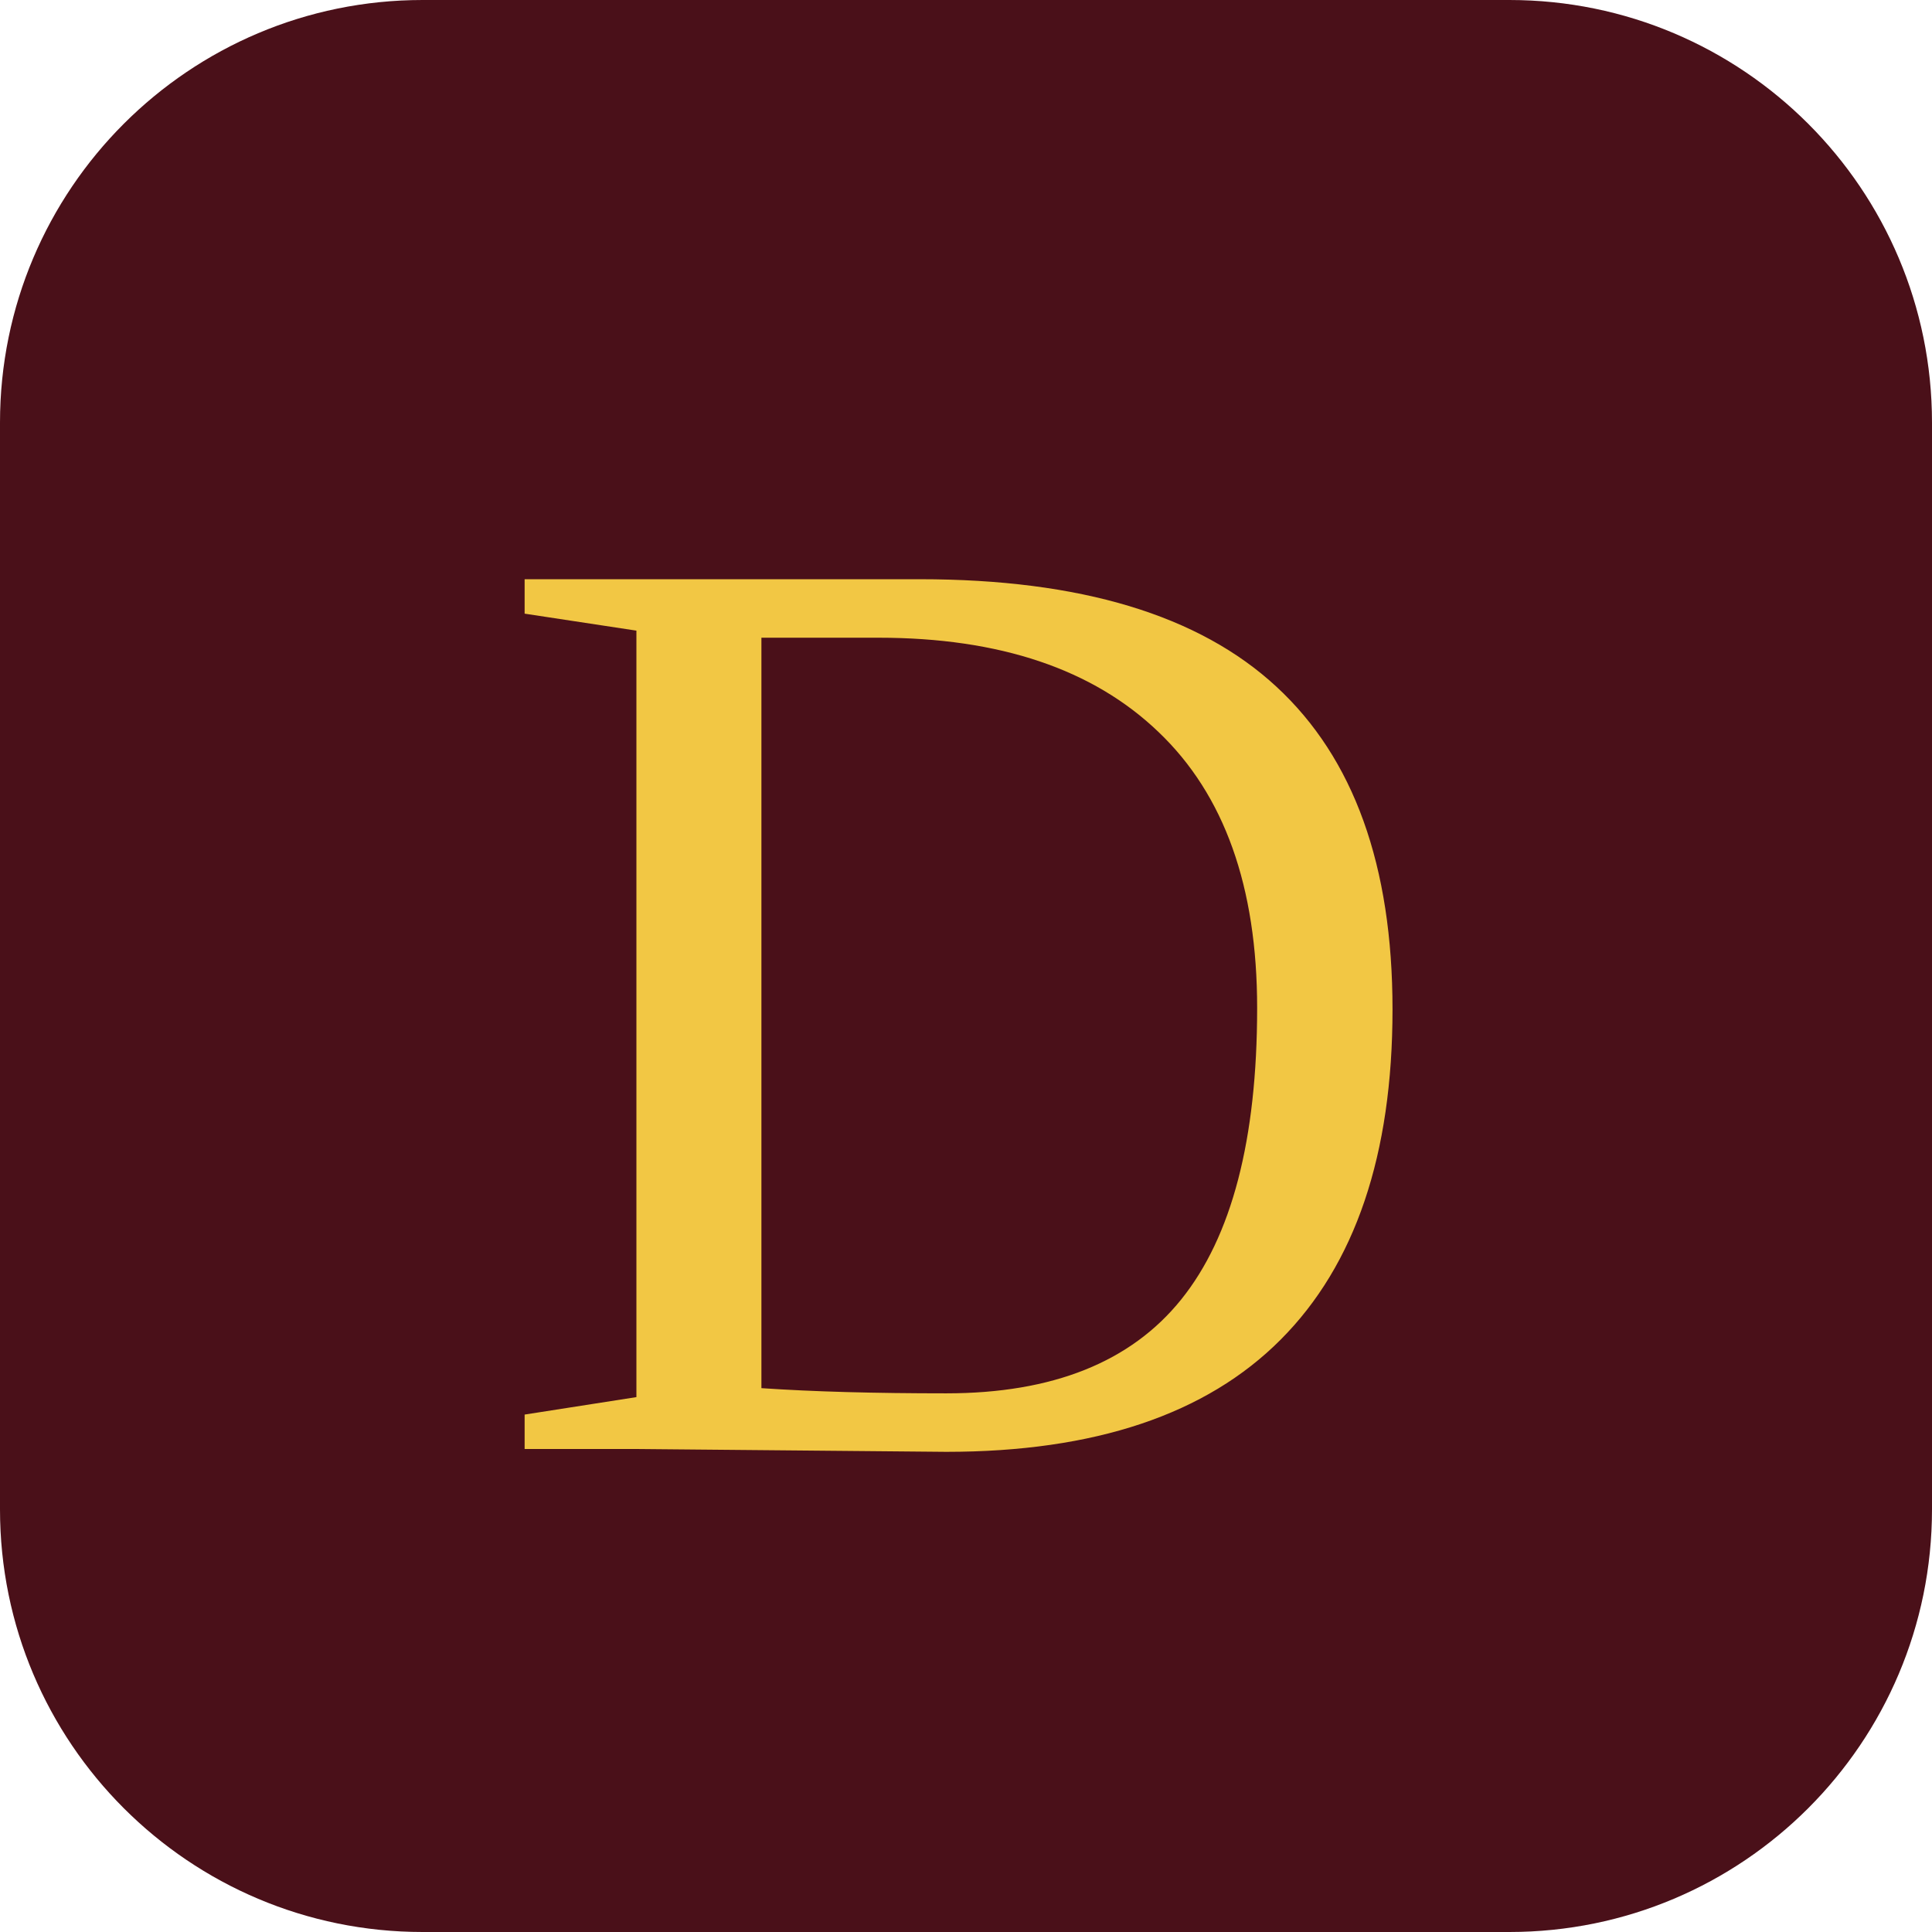
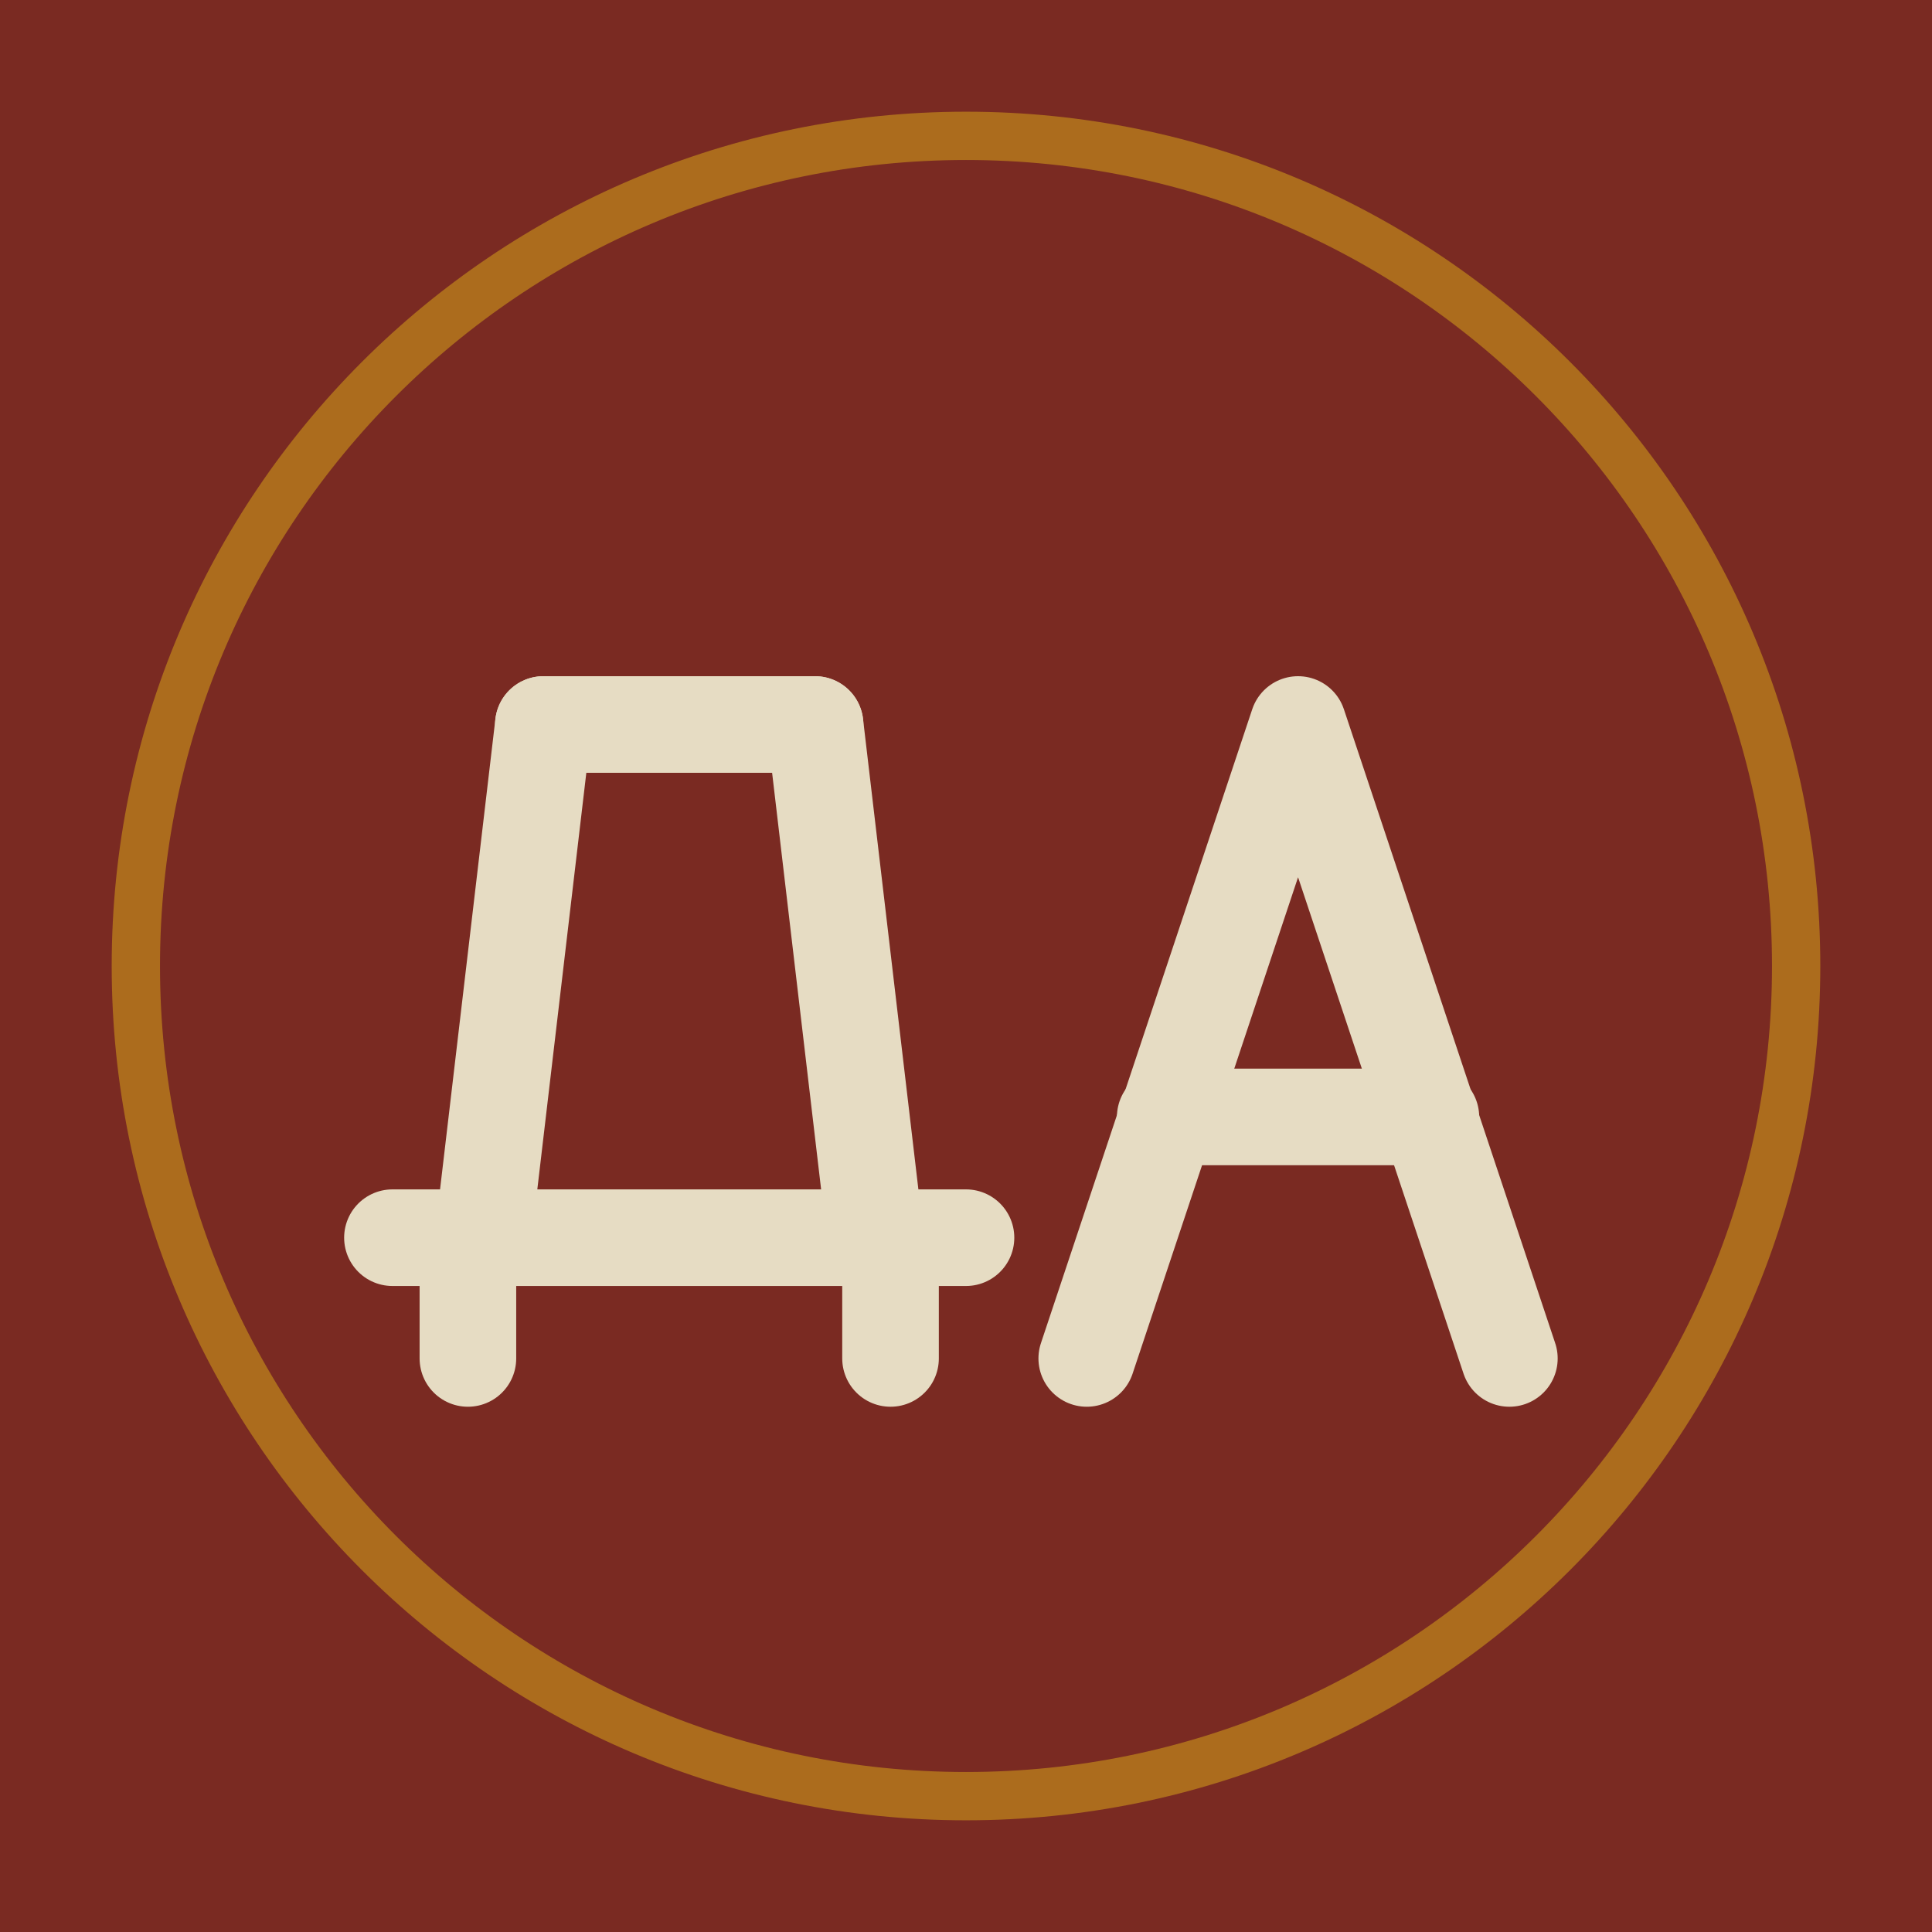
- <svg xmlns="http://www.w3.org/2000/svg" viewBox="0 0 64 64">
-   <rect width="64" height="64" rx="14" fill="#4A1019" />
-   <text x="32" y="48" text-anchor="middle" font-family="Georgia, 'Times New Roman', serif" font-size="44" font-weight="500" fill="#F2C744">D</text>
+ <svg xmlns="http://www.w3.org/2000/svg" viewBox="0 0 64 64" width="64" height="64" role="img" aria-label="ДА monogram">
+   <rect width="64" height="64" fill="#7A2A22" />
+   <circle cx="32" cy="32" r="27.5" fill="none" stroke="#B5781C" stroke-width="1.6" opacity=".85" />
+   <g fill="none" stroke="#E6DCC3" stroke-width="3.2" stroke-linecap="round" stroke-linejoin="round">
+     <path d="M18 24 H27" />
+     <path d="M18 24 L16 41" />
+     <path d="M27 24 L29 41" />
+     <path d="M13 41 H32" />
+     <path d="M15.5 41 V45" />
+     <path d="M29.5 41 V45" />
+     <path d="M36 45 L43 24 L50 45" />
+     <path d="M38.6 37 H47.4" />
+   </g>
</svg>
